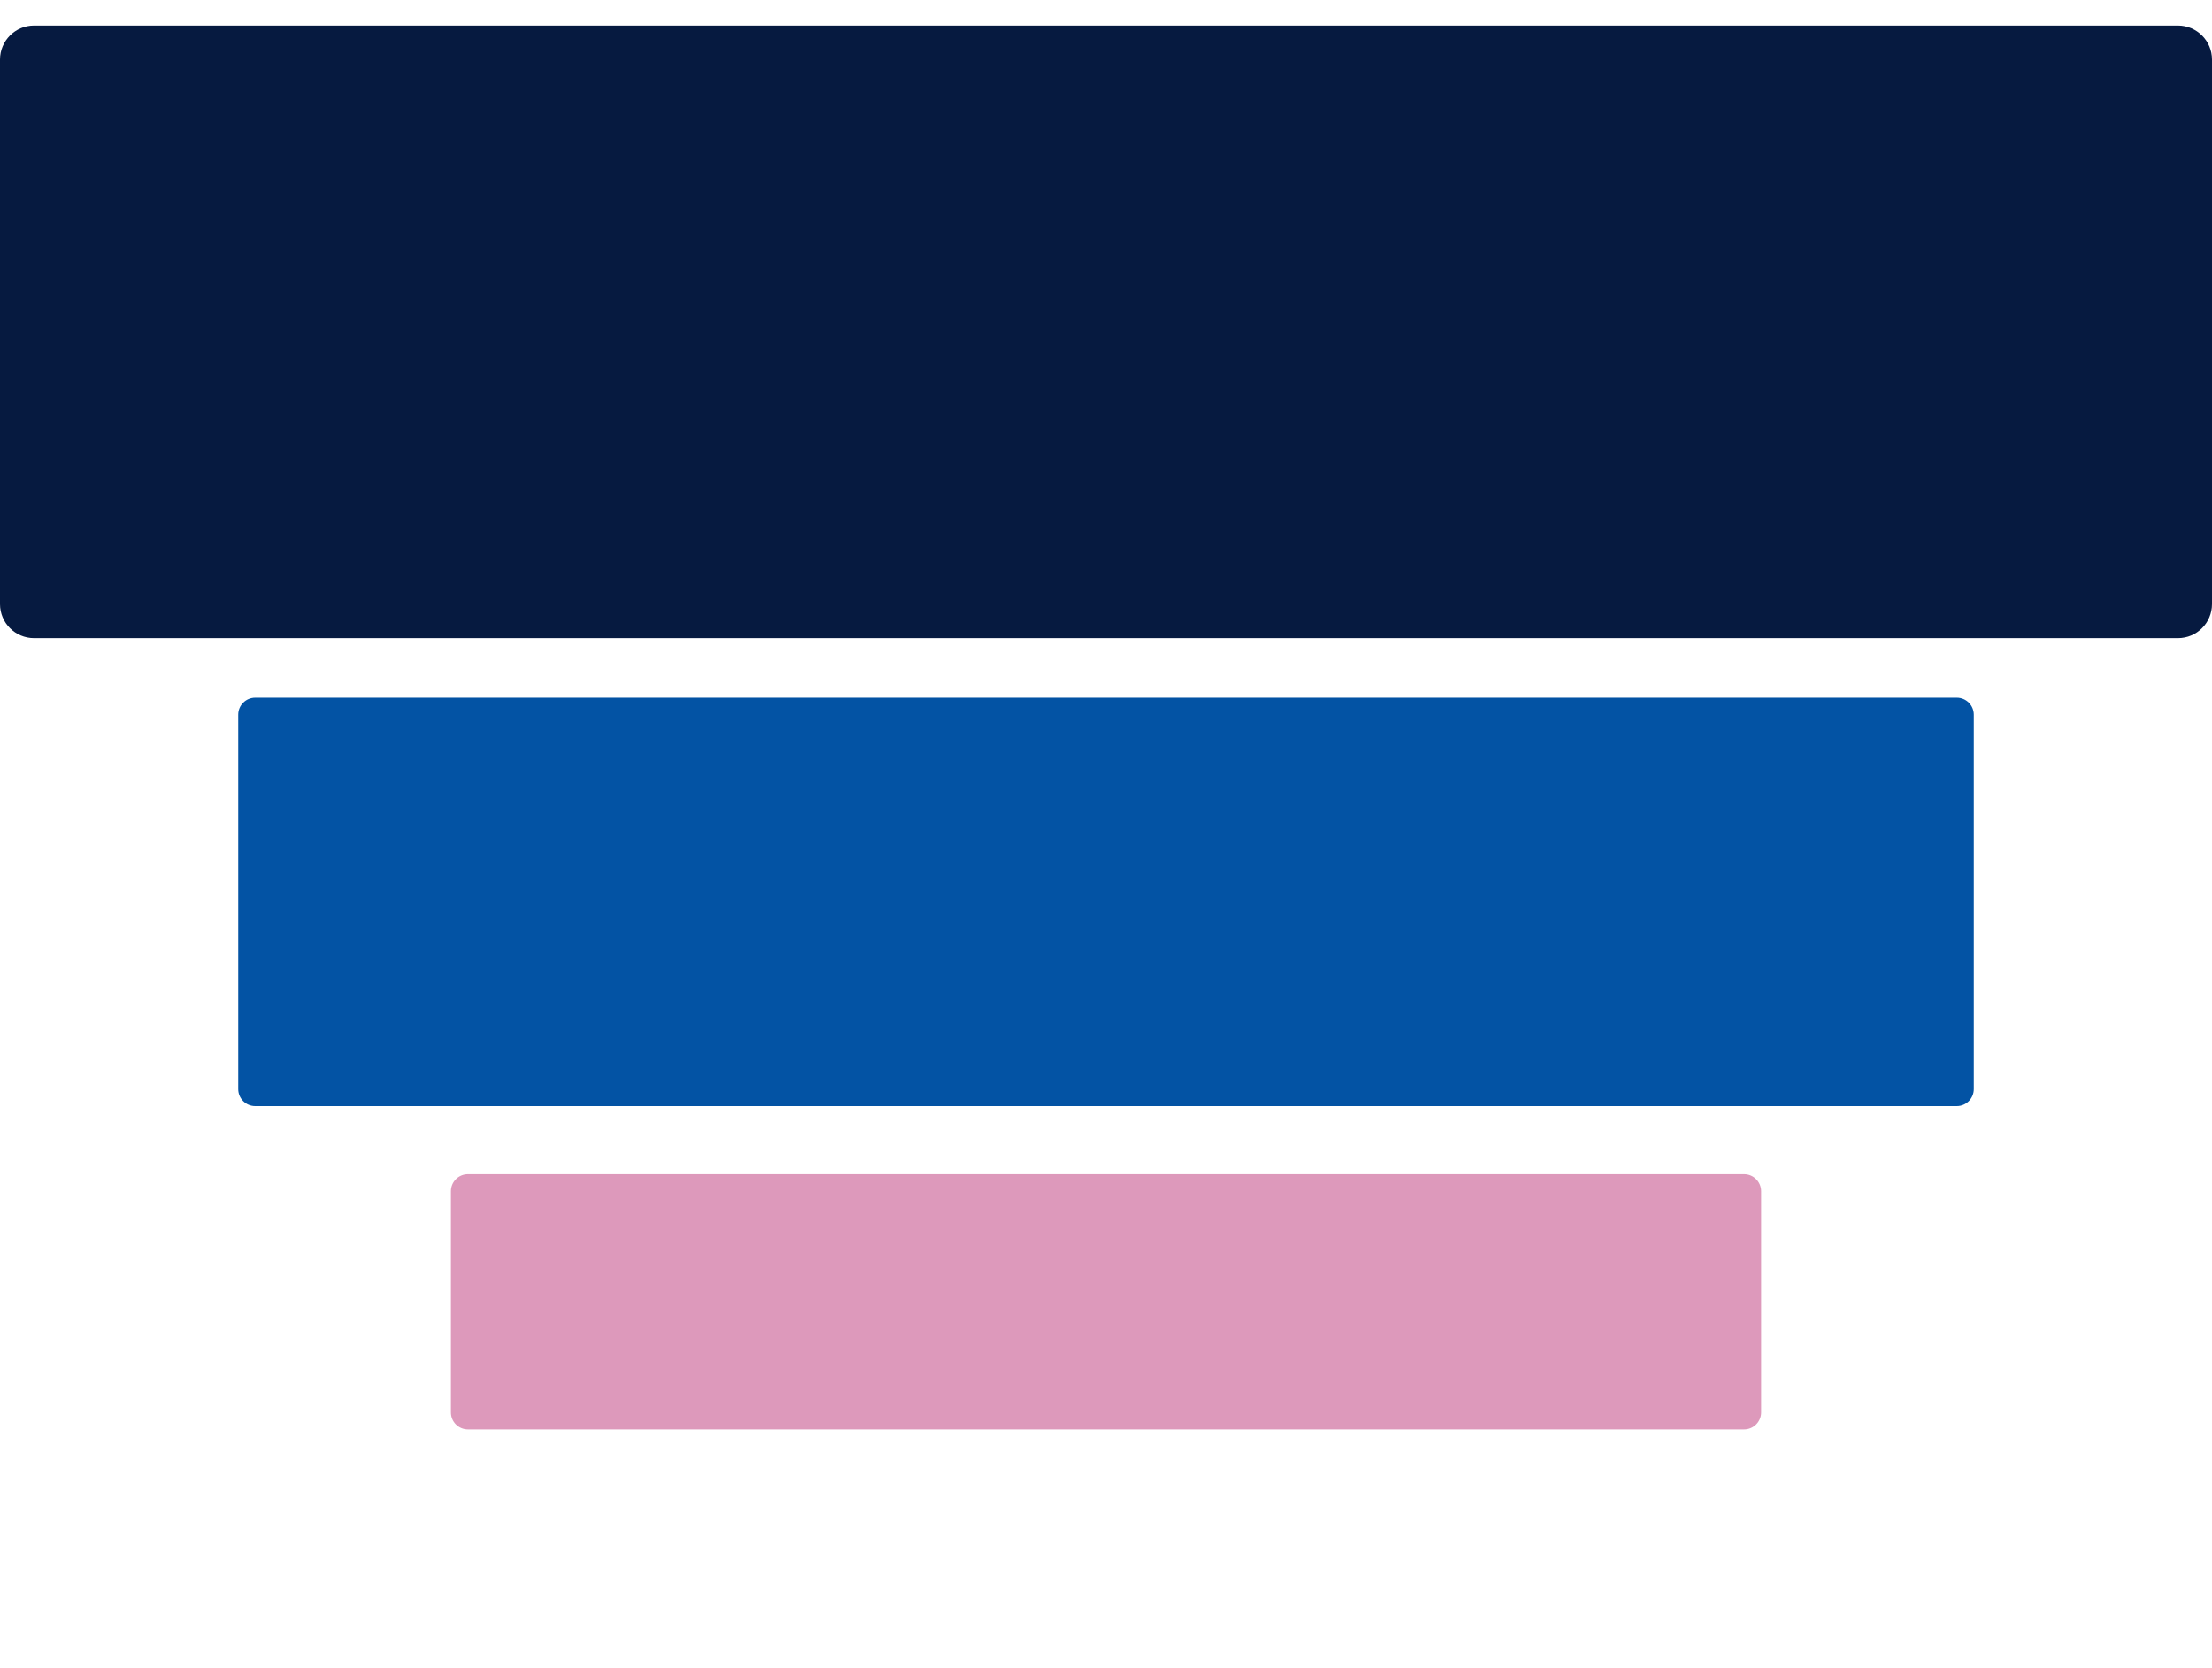
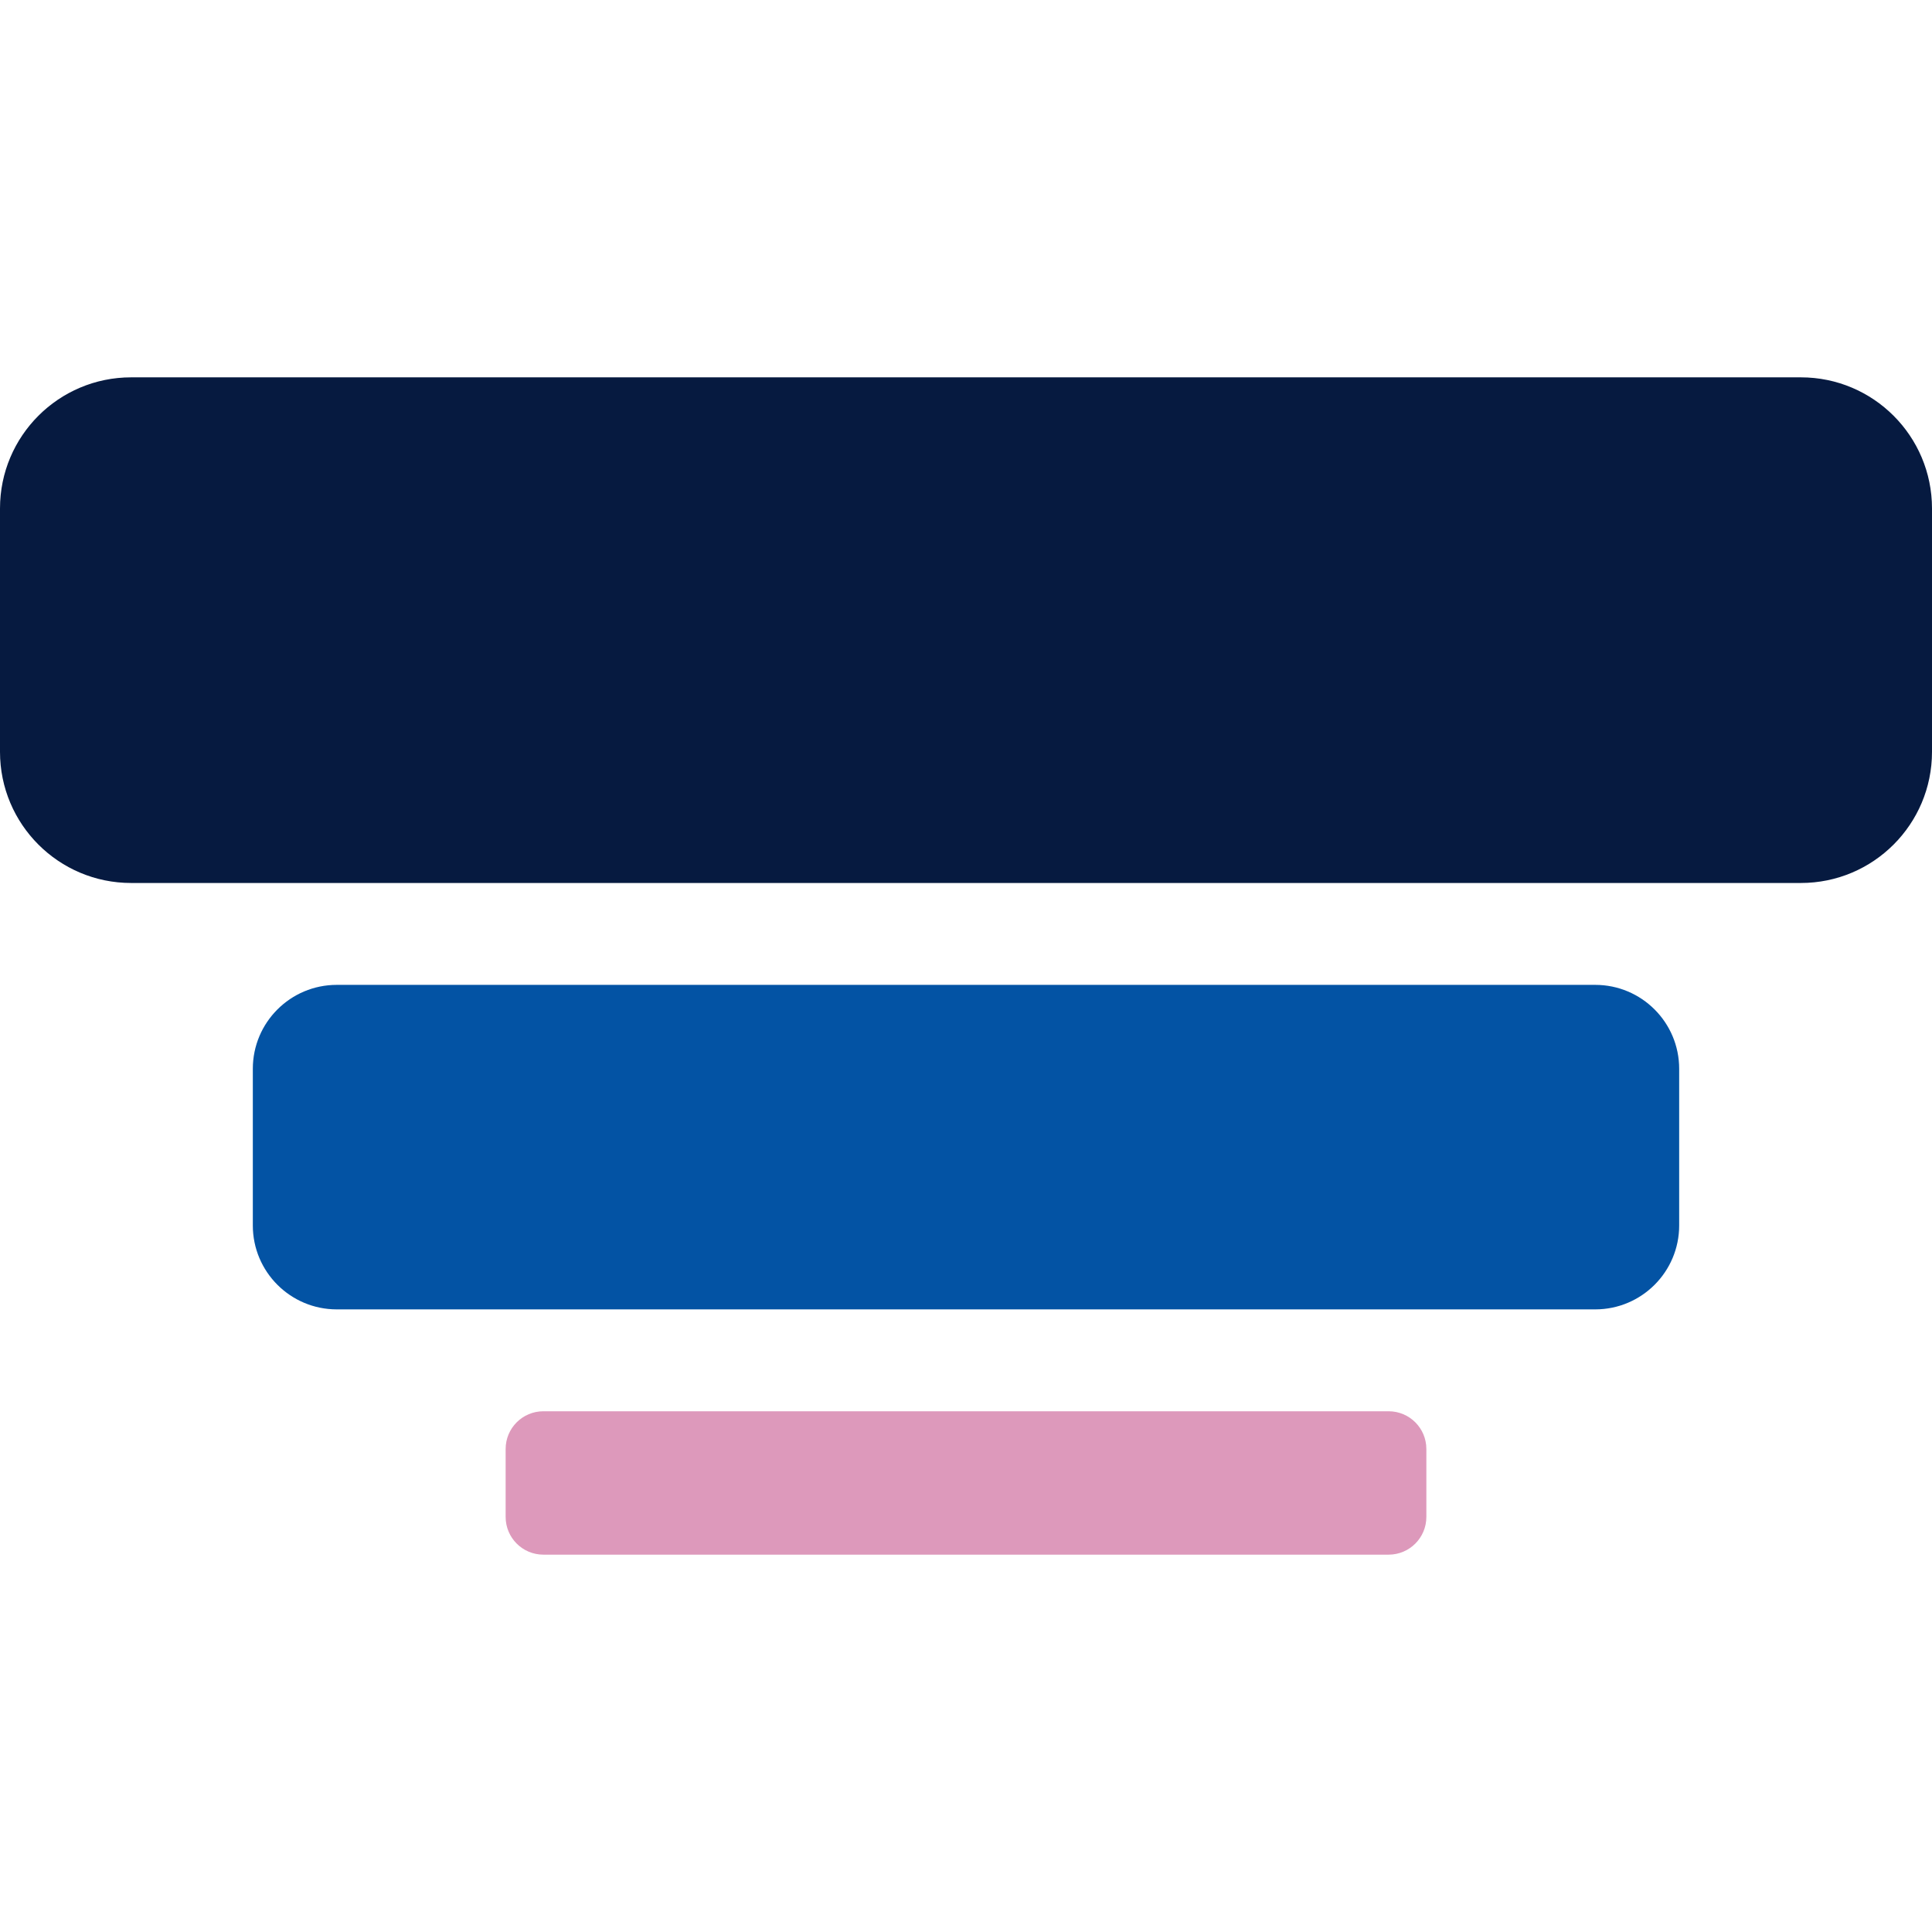
- <svg xmlns="http://www.w3.org/2000/svg" viewBox="-128 -128 260 196">
-   <rect x="-128" y="-125" width="260" height="72" rx="4" fill="#061A40" />
-   <rect x="-100" y="-46" width="204" height="48" rx="2" fill="#0353A4" />
-   <rect x="-75" y="10" width="154" height="30" rx="2" fill="#DD99BB" />
+ <svg xmlns="http://www.w3.org/2000/svg" viewBox="-128 -128 256 256">
+   <rect x="-128" y="-78" width="256" height="67" rx="17.375" fill="#061A40" />
+   <rect x="-94.5" y="2.5" width="189" height="43" rx="11.125" fill="#0353A4" />
+   <rect x="-61" y="59" width="122" height="19" rx="5" fill="#DD99BB" />
</svg>
